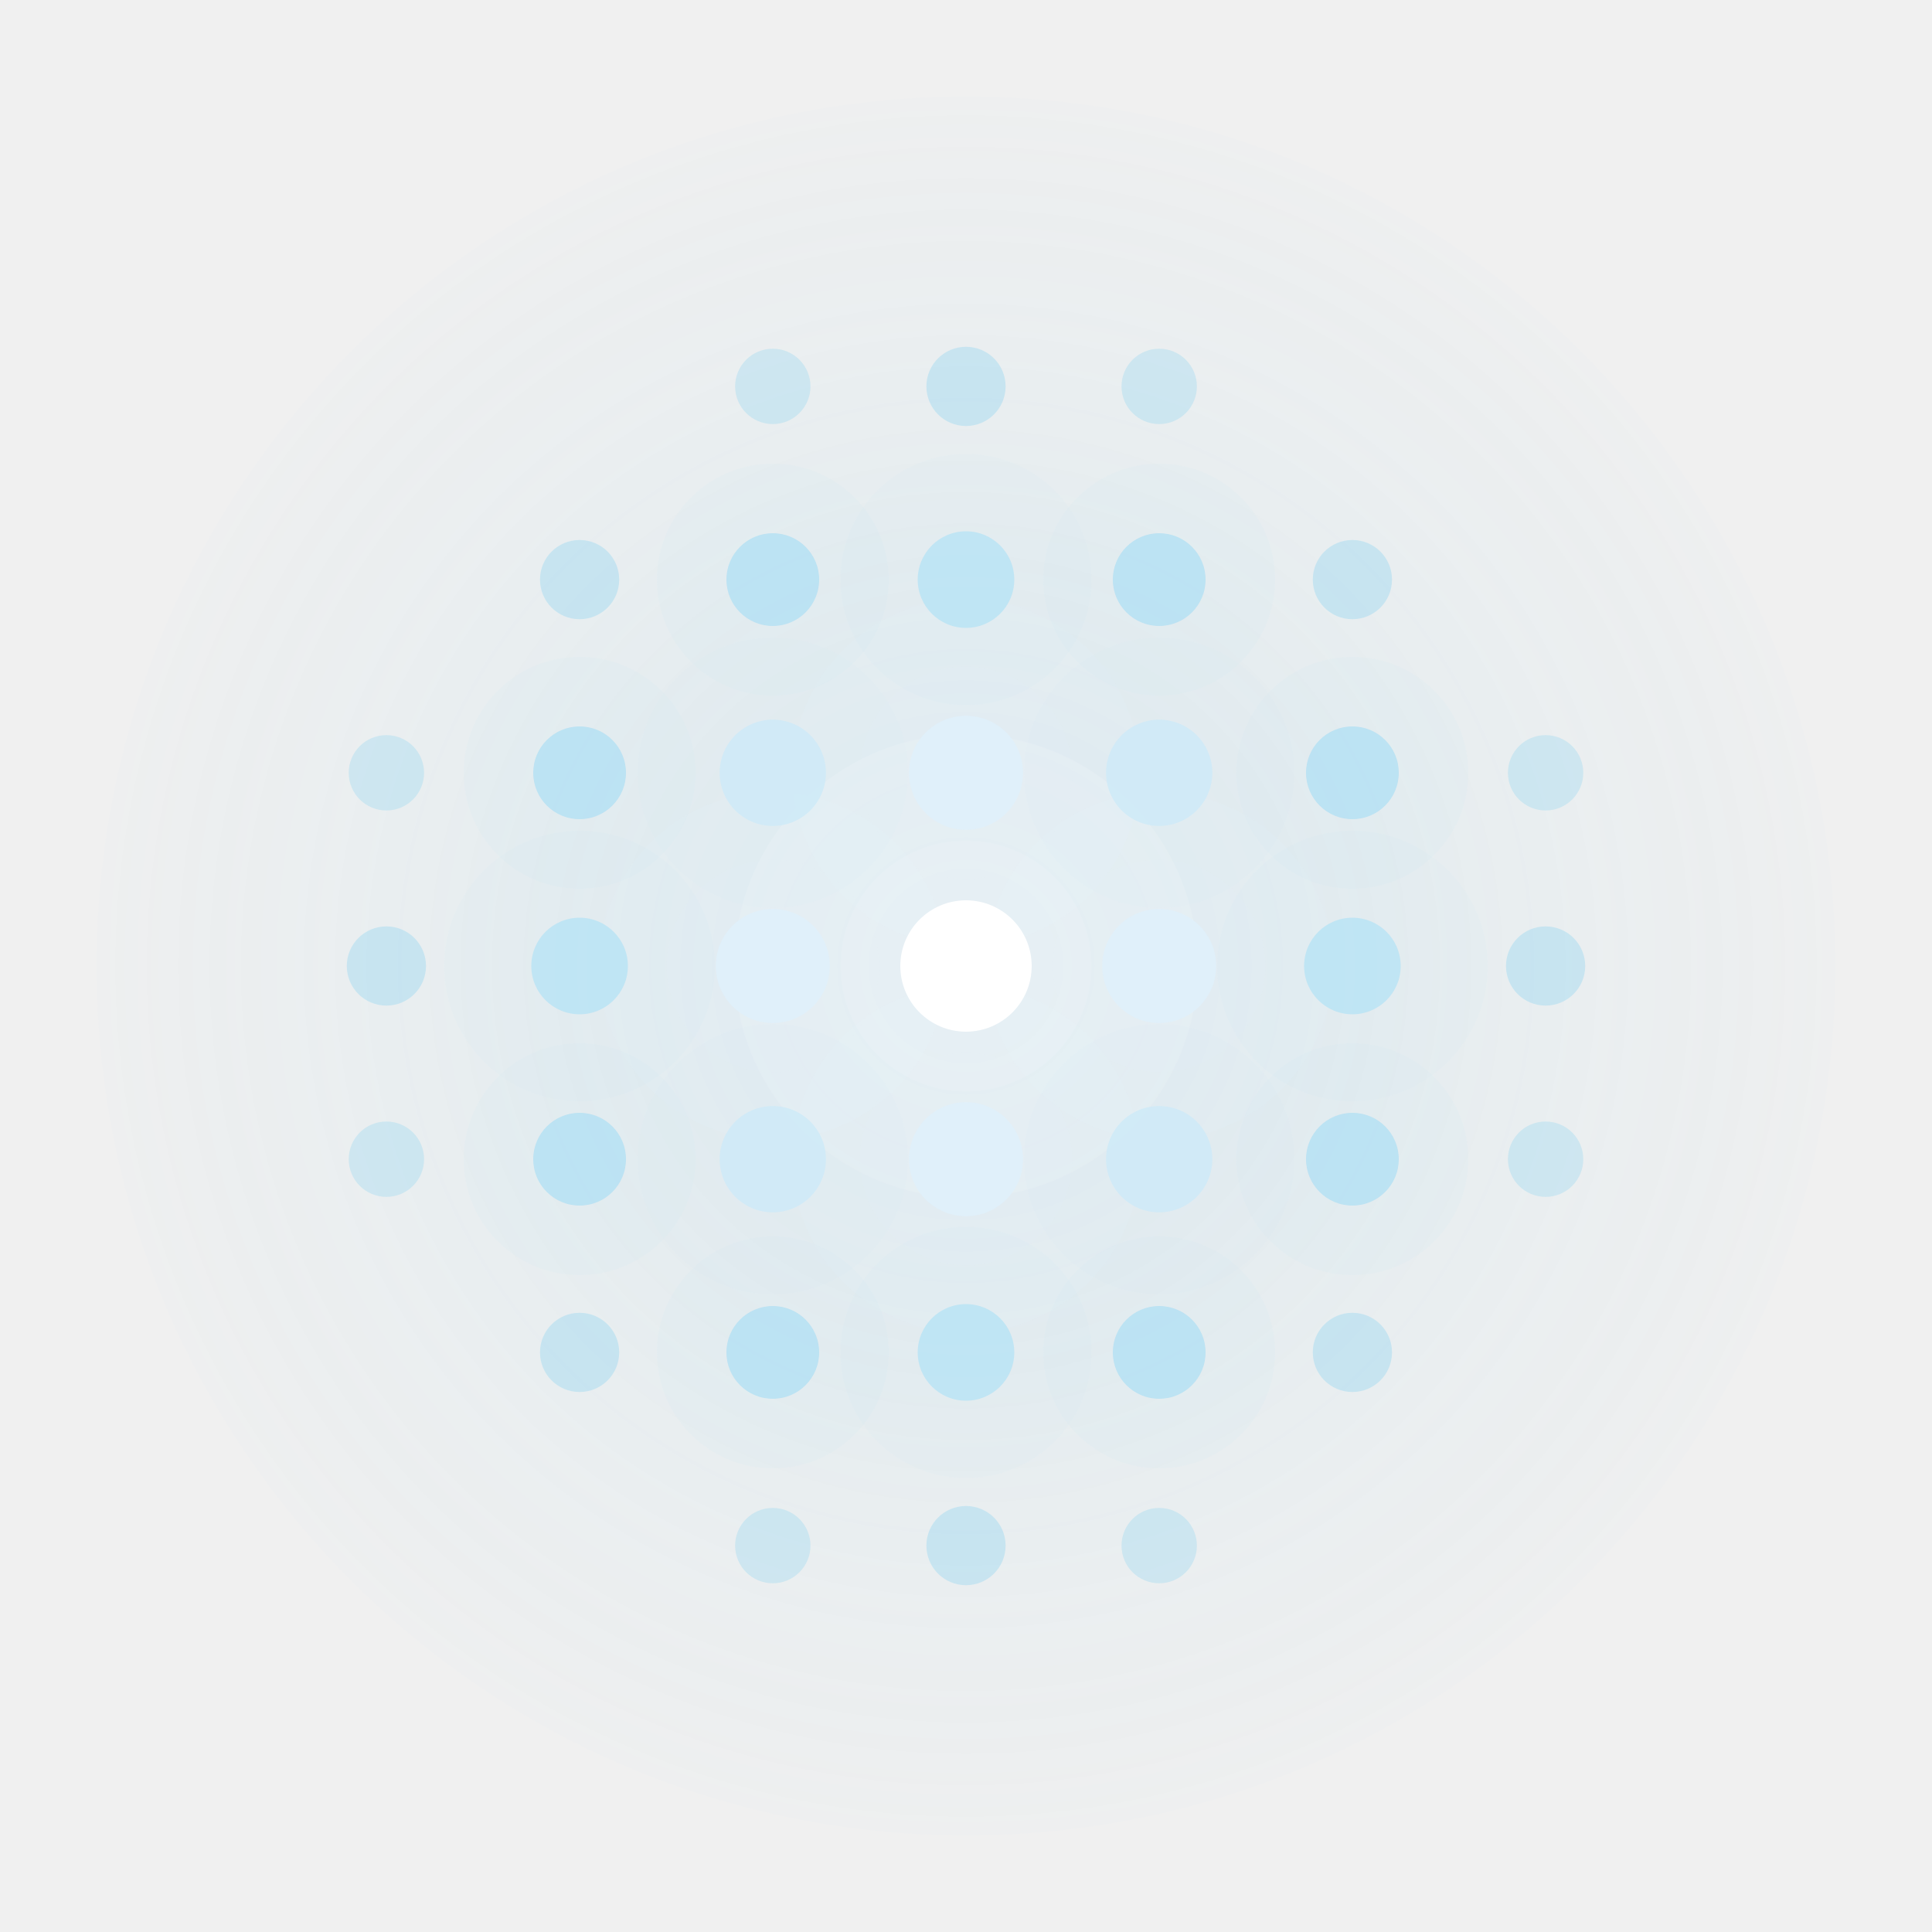
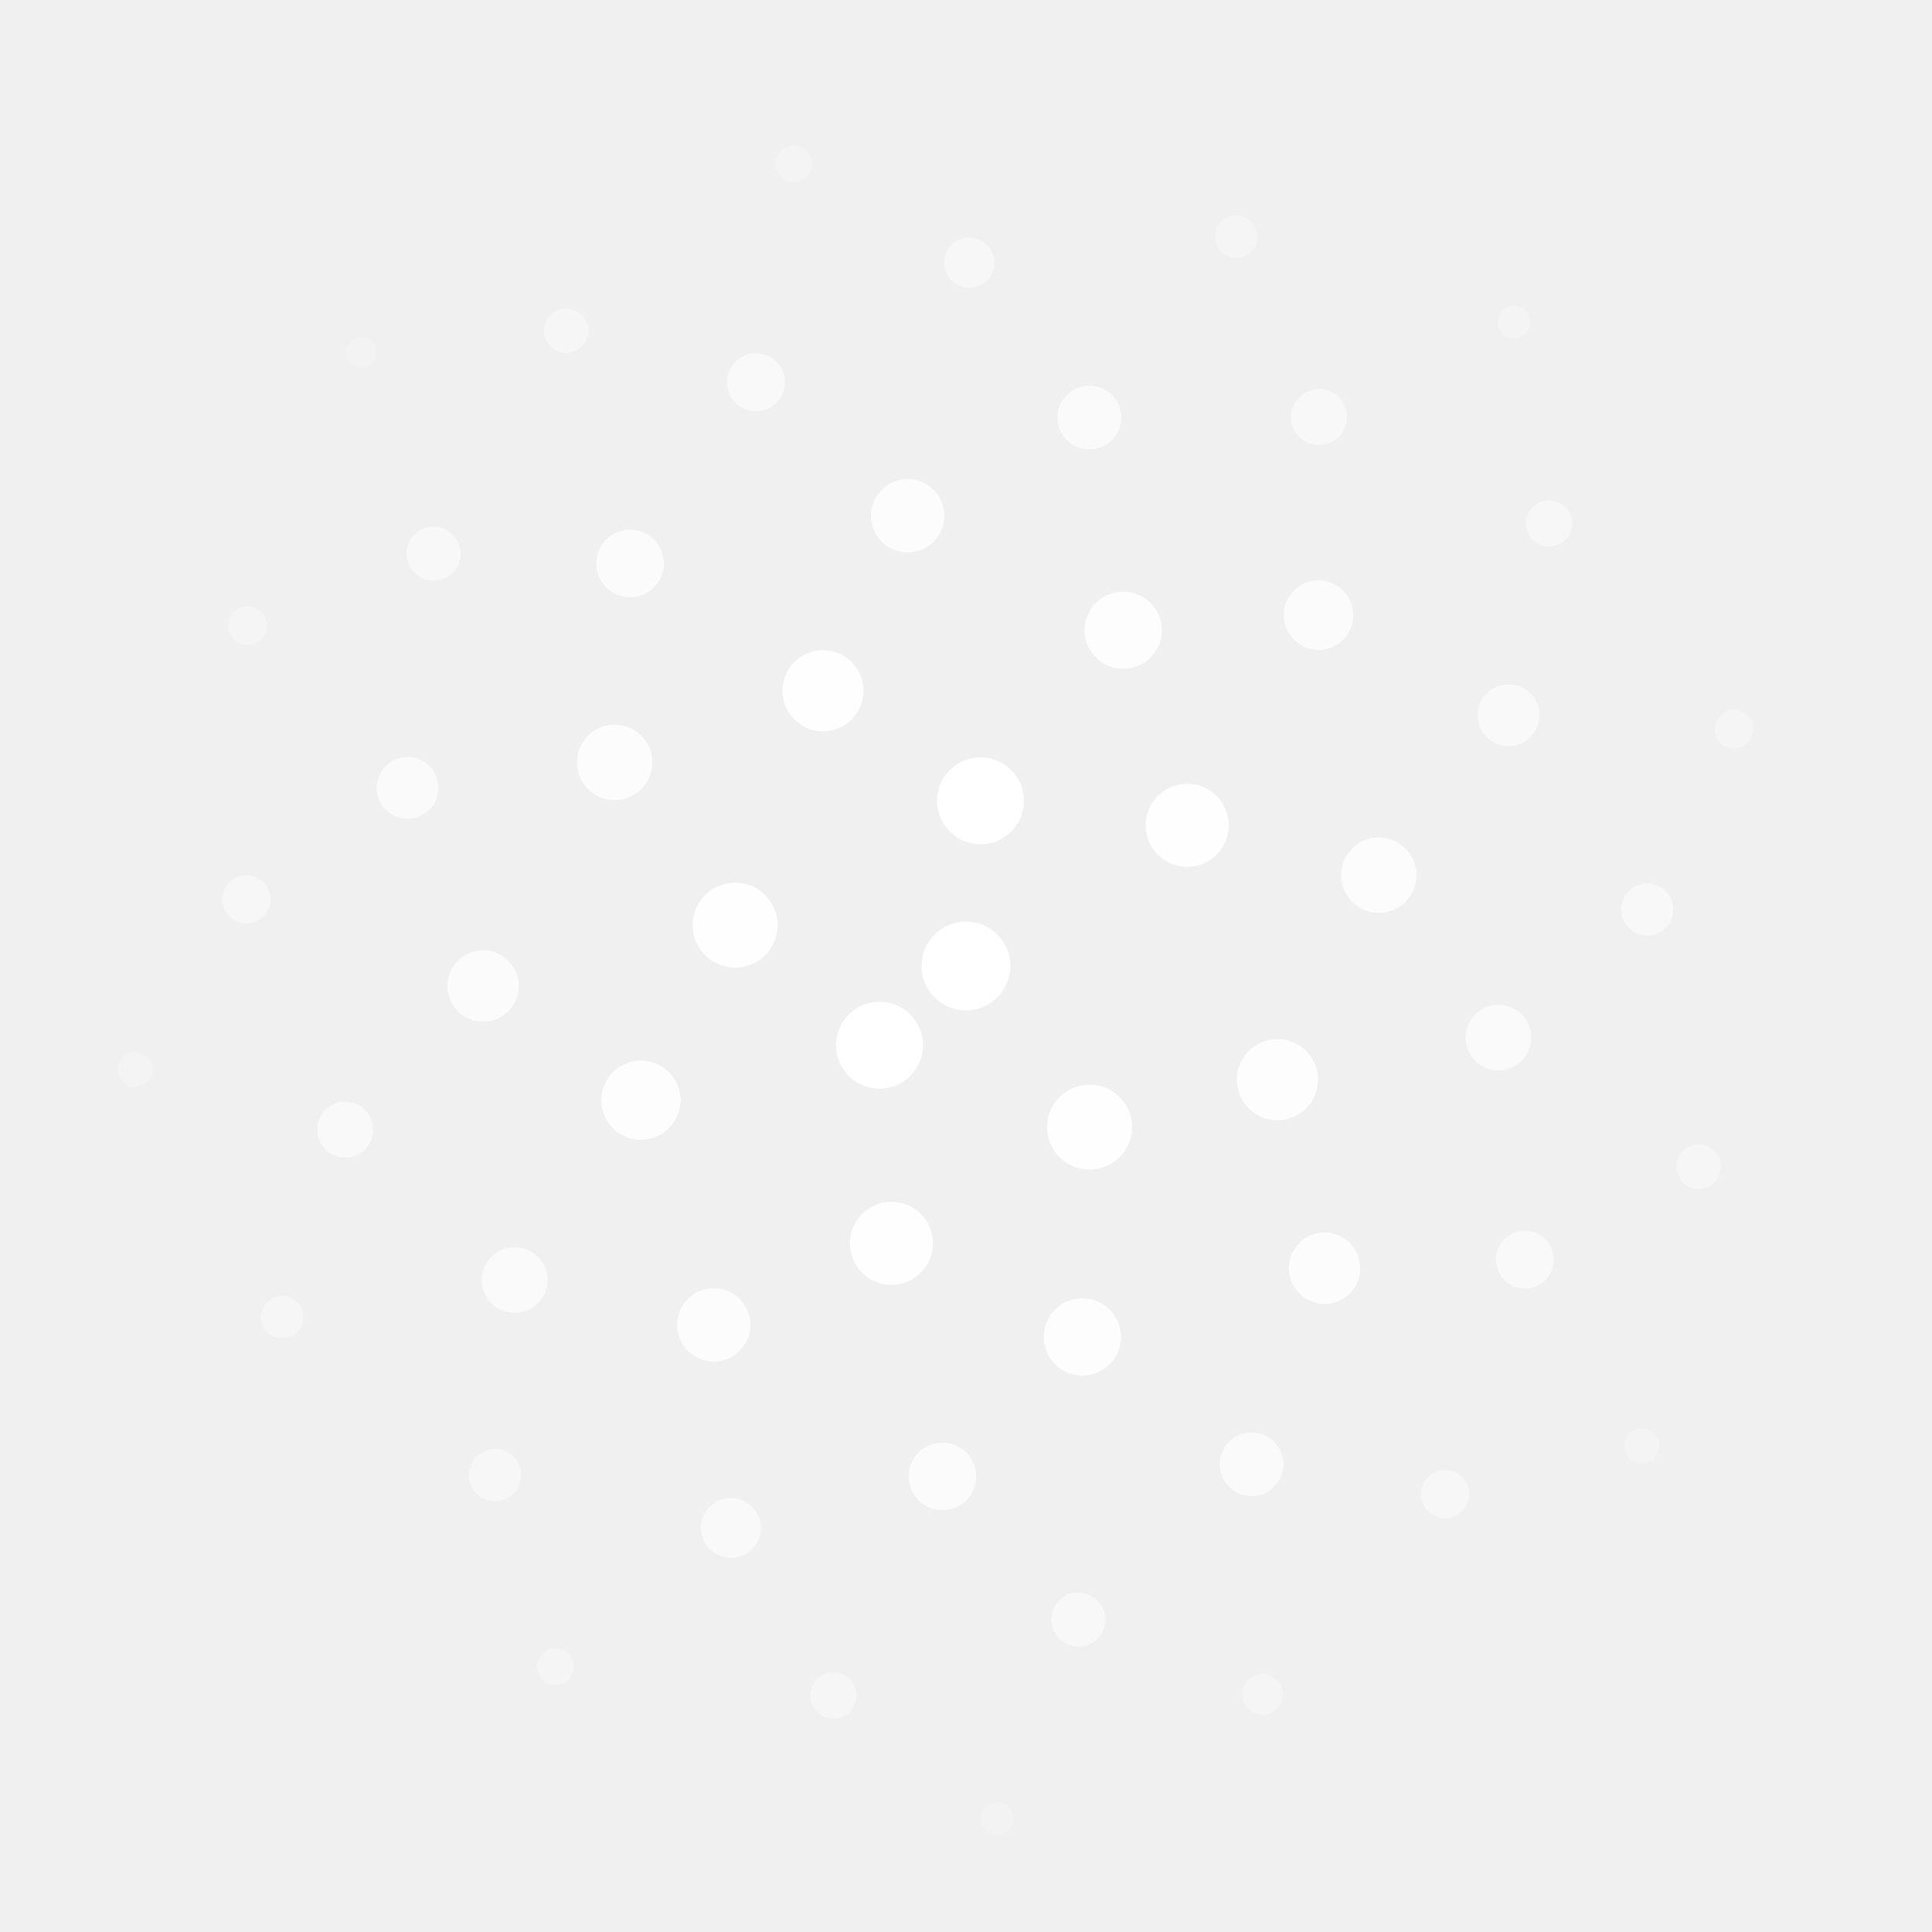
<svg xmlns="http://www.w3.org/2000/svg" viewBox="0 0 200 200">
-   <defs>
-     <radialGradient id="glow" cx="50%" cy="50%" r="55%">
-       <stop offset="0%" stop-color="#5BC0EB" stop-opacity="0.12" />
-       <stop offset="100%" stop-color="#5BC0EB" stop-opacity="0" />
-     </radialGradient>
-   </defs>
-   <circle cx="100" cy="100" r="90" fill="url(#glow)" />
-   <circle cx="80" cy="60" r="12" fill="#a8ddf4" opacity="0.06" />
-   <circle cx="100" cy="60" r="13" fill="#b4e2f5" opacity="0.07" />
-   <circle cx="120" cy="60" r="12" fill="#a8ddf4" opacity="0.06" />
-   <circle cx="60" cy="80" r="12" fill="#a8ddf4" opacity="0.06" />
-   <circle cx="80" cy="80" r="14" fill="#ceeaf8" opacity="0.08" />
-   <circle cx="100" cy="80" r="18" fill="#dff0fb" opacity="0.10" />
-   <circle cx="120" cy="80" r="14" fill="#ceeaf8" opacity="0.08" />
-   <circle cx="140" cy="80" r="12" fill="#a8ddf4" opacity="0.06" />
-   <circle cx="60" cy="100" r="14" fill="#b4e2f5" opacity="0.07" />
-   <circle cx="80" cy="100" r="18" fill="#dff0fb" opacity="0.10" />
-   <circle cx="100" cy="100" r="24" fill="#ffffff" opacity="0.12" />
-   <circle cx="120" cy="100" r="18" fill="#dff0fb" opacity="0.10" />
-   <circle cx="140" cy="100" r="14" fill="#b4e2f5" opacity="0.07" />
-   <circle cx="60" cy="120" r="12" fill="#a8ddf4" opacity="0.06" />
-   <circle cx="80" cy="120" r="14" fill="#ceeaf8" opacity="0.08" />
-   <circle cx="100" cy="120" r="18" fill="#dff0fb" opacity="0.10" />
-   <circle cx="120" cy="120" r="14" fill="#ceeaf8" opacity="0.08" />
-   <circle cx="140" cy="120" r="12" fill="#a8ddf4" opacity="0.06" />
-   <circle cx="80" cy="140" r="12" fill="#a8ddf4" opacity="0.06" />
-   <circle cx="100" cy="140" r="13" fill="#b4e2f5" opacity="0.07" />
-   <circle cx="120" cy="140" r="12" fill="#a8ddf4" opacity="0.06" />
-   <circle cx="100" cy="80" r="11" fill="#dff0fb" opacity="0.04" />
-   <circle cx="80" cy="100" r="11" fill="#dff0fb" opacity="0.04" />
-   <circle cx="120" cy="100" r="11" fill="#dff0fb" opacity="0.04" />
-   <circle cx="100" cy="120" r="11" fill="#dff0fb" opacity="0.04" />
-   <circle cx="100" cy="100" r="13" fill="#ffffff" opacity="0.08" />
-   <circle cx="80" cy="40" r="3.9" fill="#80d0f0" opacity="0.28" />
-   <circle cx="100" cy="40" r="4.1" fill="#8ad4f1" opacity="0.36" />
-   <circle cx="120" cy="40" r="3.9" fill="#80d0f0" opacity="0.28" />
-   <circle cx="60" cy="60" r="4.1" fill="#8ad4f1" opacity="0.36" />
-   <circle cx="80" cy="60" r="4.8" fill="#a8ddf4" opacity="0.66" />
-   <circle cx="100" cy="60" r="5.0" fill="#b4e2f5" opacity="0.74" />
-   <circle cx="120" cy="60" r="4.8" fill="#a8ddf4" opacity="0.66" />
-   <circle cx="140" cy="60" r="4.1" fill="#8ad4f1" opacity="0.36" />
-   <circle cx="40" cy="80" r="3.9" fill="#80d0f0" opacity="0.28" />
-   <circle cx="60" cy="80" r="4.8" fill="#a8ddf4" opacity="0.66" />
-   <circle cx="80" cy="80" r="5.5" fill="#ceeaf8" opacity="0.86" />
-   <circle cx="100" cy="80" r="5.9" fill="#dff0fb" opacity="0.92" />
-   <circle cx="120" cy="80" r="5.5" fill="#ceeaf8" opacity="0.86" />
-   <circle cx="140" cy="80" r="4.8" fill="#a8ddf4" opacity="0.66" />
-   <circle cx="160" cy="80" r="3.9" fill="#80d0f0" opacity="0.28" />
-   <circle cx="40" cy="100" r="4.1" fill="#8ad4f1" opacity="0.36" />
-   <circle cx="60" cy="100" r="5.0" fill="#b4e2f5" opacity="0.74" />
-   <circle cx="80" cy="100" r="5.9" fill="#dff0fb" opacity="0.92" />
-   <circle cx="100" cy="100" r="6.8" fill="#ffffff" opacity="1.0" />
-   <circle cx="120" cy="100" r="5.9" fill="#dff0fb" opacity="0.92" />
-   <circle cx="140" cy="100" r="5.0" fill="#b4e2f5" opacity="0.74" />
-   <circle cx="160" cy="100" r="4.1" fill="#8ad4f1" opacity="0.36" />
-   <circle cx="40" cy="120" r="3.9" fill="#80d0f0" opacity="0.28" />
-   <circle cx="60" cy="120" r="4.8" fill="#a8ddf4" opacity="0.66" />
-   <circle cx="80" cy="120" r="5.5" fill="#ceeaf8" opacity="0.86" />
-   <circle cx="100" cy="120" r="5.9" fill="#dff0fb" opacity="0.92" />
-   <circle cx="120" cy="120" r="5.5" fill="#ceeaf8" opacity="0.86" />
-   <circle cx="140" cy="120" r="4.8" fill="#a8ddf4" opacity="0.66" />
-   <circle cx="160" cy="120" r="3.9" fill="#80d0f0" opacity="0.28" />
-   <circle cx="60" cy="140" r="4.1" fill="#8ad4f1" opacity="0.36" />
-   <circle cx="80" cy="140" r="4.8" fill="#a8ddf4" opacity="0.66" />
-   <circle cx="100" cy="140" r="5.0" fill="#b4e2f5" opacity="0.74" />
-   <circle cx="120" cy="140" r="4.8" fill="#a8ddf4" opacity="0.66" />
-   <circle cx="140" cy="140" r="4.1" fill="#8ad4f1" opacity="0.36" />
-   <circle cx="80" cy="160" r="3.9" fill="#80d0f0" opacity="0.28" />
-   <circle cx="100" cy="160" r="4.1" fill="#8ad4f1" opacity="0.36" />
-   <circle cx="120" cy="160" r="3.9" fill="#80d0f0" opacity="0.28" />
+   <circle cx="100.00" cy="100.00" r="4.6" fill="#FFFFFF" opacity="1.0" />
+   <circle cx="91.05" cy="108.20" r="4.5" fill="#FFFFFF" opacity="0.986" />
+   <circle cx="101.50" cy="82.90" r="4.5" fill="#FFFFFF" opacity="0.971" />
+   <circle cx="112.79" cy="116.68" r="4.4" fill="#FFFFFF" opacity="0.957" />
+   <circle cx="76.10" cy="95.77" r="4.4" fill="#FFFFFF" opacity="0.942" />
+   <circle cx="122.90" cy="85.44" r="4.3" fill="#FFFFFF" opacity="0.928" />
+   <circle cx="92.28" cy="128.71" r="4.3" fill="#FFFFFF" opacity="0.913" />
+   <circle cx="85.20" cy="71.51" r="4.2" fill="#FFFFFF" opacity="0.899" />
+   <circle cx="132.24" cy="111.77" r="4.2" fill="#FFFFFF" opacity="0.884" />
+   <circle cx="66.35" cy="113.89" r="4.1" fill="#FFFFFF" opacity="0.87" />
+   <circle cx="116.27" cy="65.24" r="4.0" fill="#FFFFFF" opacity="0.856" />
+   <circle cx="112.05" cy="138.40" r="4.0" fill="#FFFFFF" opacity="0.841" />
+   <circle cx="63.63" cy="78.92" r="3.9" fill="#FFFFFF" opacity="0.827" />
+   <circle cx="142.73" cy="90.60" r="3.9" fill="#FFFFFF" opacity="0.812" />
+   <circle cx="73.89" cy="137.15" r="3.8" fill="#FFFFFF" opacity="0.798" />
+   <circle cx="93.96" cy="53.39" r="3.8" fill="#FFFFFF" opacity="0.783" />
+   <circle cx="137.12" cy="131.28" r="3.7" fill="#FFFFFF" opacity="0.769" />
+   <circle cx="50.01" cy="102.07" r="3.7" fill="#FFFFFF" opacity="0.754" />
+   <circle cx="136.49" cy="63.68" r="3.6" fill="#FFFFFF" opacity="0.74" />
+   <circle cx="97.56" cy="152.84" r="3.5" fill="#FFFFFF" opacity="0.726" />
+   <circle cx="65.23" cy="58.33" r="3.5" fill="#FFFFFF" opacity="0.711" />
+   <circle cx="155.12" cy="107.41" r="3.4" fill="#FFFFFF" opacity="0.697" />
+   <circle cx="53.28" cy="132.51" r="3.4" fill="#FFFFFF" opacity="0.682" />
+   <circle cx="112.77" cy="43.22" r="3.3" fill="#FFFFFF" opacity="0.668" />
+   <circle cx="129.56" cy="151.58" r="3.3" fill="#FFFFFF" opacity="0.653" />
+   <circle cx="42.19" cy="81.56" r="3.2" fill="#FFFFFF" opacity="0.639" />
+   <circle cx="156.17" cy="74.04" r="3.2" fill="#FFFFFF" opacity="0.624" />
+   <circle cx="75.66" cy="158.17" r="3.1" fill="#FFFFFF" opacity="0.61" />
+   <circle cx="78.26" cy="39.57" r="3.0" fill="#FFFFFF" opacity="0.596" />
+   <circle cx="157.85" cy="130.40" r="3.0" fill="#FFFFFF" opacity="0.581" />
+   <circle cx="35.73" cy="116.94" r="2.9" fill="#FFFFFF" opacity="0.567" />
+   <circle cx="136.54" cy="43.17" r="2.9" fill="#FFFFFF" opacity="0.552" />
+   <circle cx="111.63" cy="167.66" r="2.8" fill="#FFFFFF" opacity="0.538" />
+   <circle cx="44.88" cy="57.32" r="2.8" fill="#FFFFFF" opacity="0.523" />
+   <circle cx="170.52" cy="94.15" r="2.7" fill="#FFFFFF" opacity="0.509" />
+   <circle cx="51.25" cy="152.70" r="2.7" fill="#FFFFFF" opacity="0.494" />
+   <circle cx="100.35" cy="27.19" r="2.6" fill="#FFFFFF" opacity="0.48" />
+   <circle cx="149.60" cy="154.67" r="2.5" fill="#FFFFFF" opacity="0.466" />
+   <circle cx="25.51" cy="93.10" r="2.5" fill="#FFFFFF" opacity="0.451" />
+   <circle cx="160.37" cy="54.18" r="2.4" fill="#FFFFFF" opacity="0.437" />
+   <circle cx="86.27" cy="175.51" r="2.4" fill="#FFFFFF" opacity="0.422" />
+   <circle cx="58.61" cy="34.23" r="2.3" fill="#FFFFFF" opacity="0.408" />
+   <circle cx="175.85" cy="120.78" r="2.3" fill="#FFFFFF" opacity="0.393" />
+   <circle cx="29.20" cy="136.34" r="2.2" fill="#FFFFFF" opacity="0.379" />
+   <circle cx="127.98" cy="24.52" r="2.2" fill="#FFFFFF" opacity="0.364" />
+   <circle cx="130.70" cy="175.40" r="2.1" fill="#FFFFFF" opacity="0.35" />
+   <circle cx="25.62" cy="64.75" r="2.0" fill="#FFFFFF" opacity="0.336" />
+   <circle cx="179.50" cy="75.48" r="2.0" fill="#FFFFFF" opacity="0.321" />
+   <circle cx="57.49" cy="172.54" r="1.9" fill="#FFFFFF" opacity="0.307" />
+   <circle cx="82.16" cy="16.95" r="1.9" fill="#FFFFFF" opacity="0.292" />
+   <circle cx="169.96" cy="149.69" r="1.8" fill="#FFFFFF" opacity="0.278" />
+   <circle cx="14.00" cy="110.72" r="1.8" fill="#FFFFFF" opacity="0.263" />
+   <circle cx="156.72" cy="33.36" r="1.7" fill="#FFFFFF" opacity="0.249" />
+   <circle cx="103.22" cy="188.29" r="1.7" fill="#FFFFFF" opacity="0.234" />
+   <circle cx="37.40" cy="36.49" r="1.6" fill="#FFFFFF" opacity="0.22" />
</svg>
